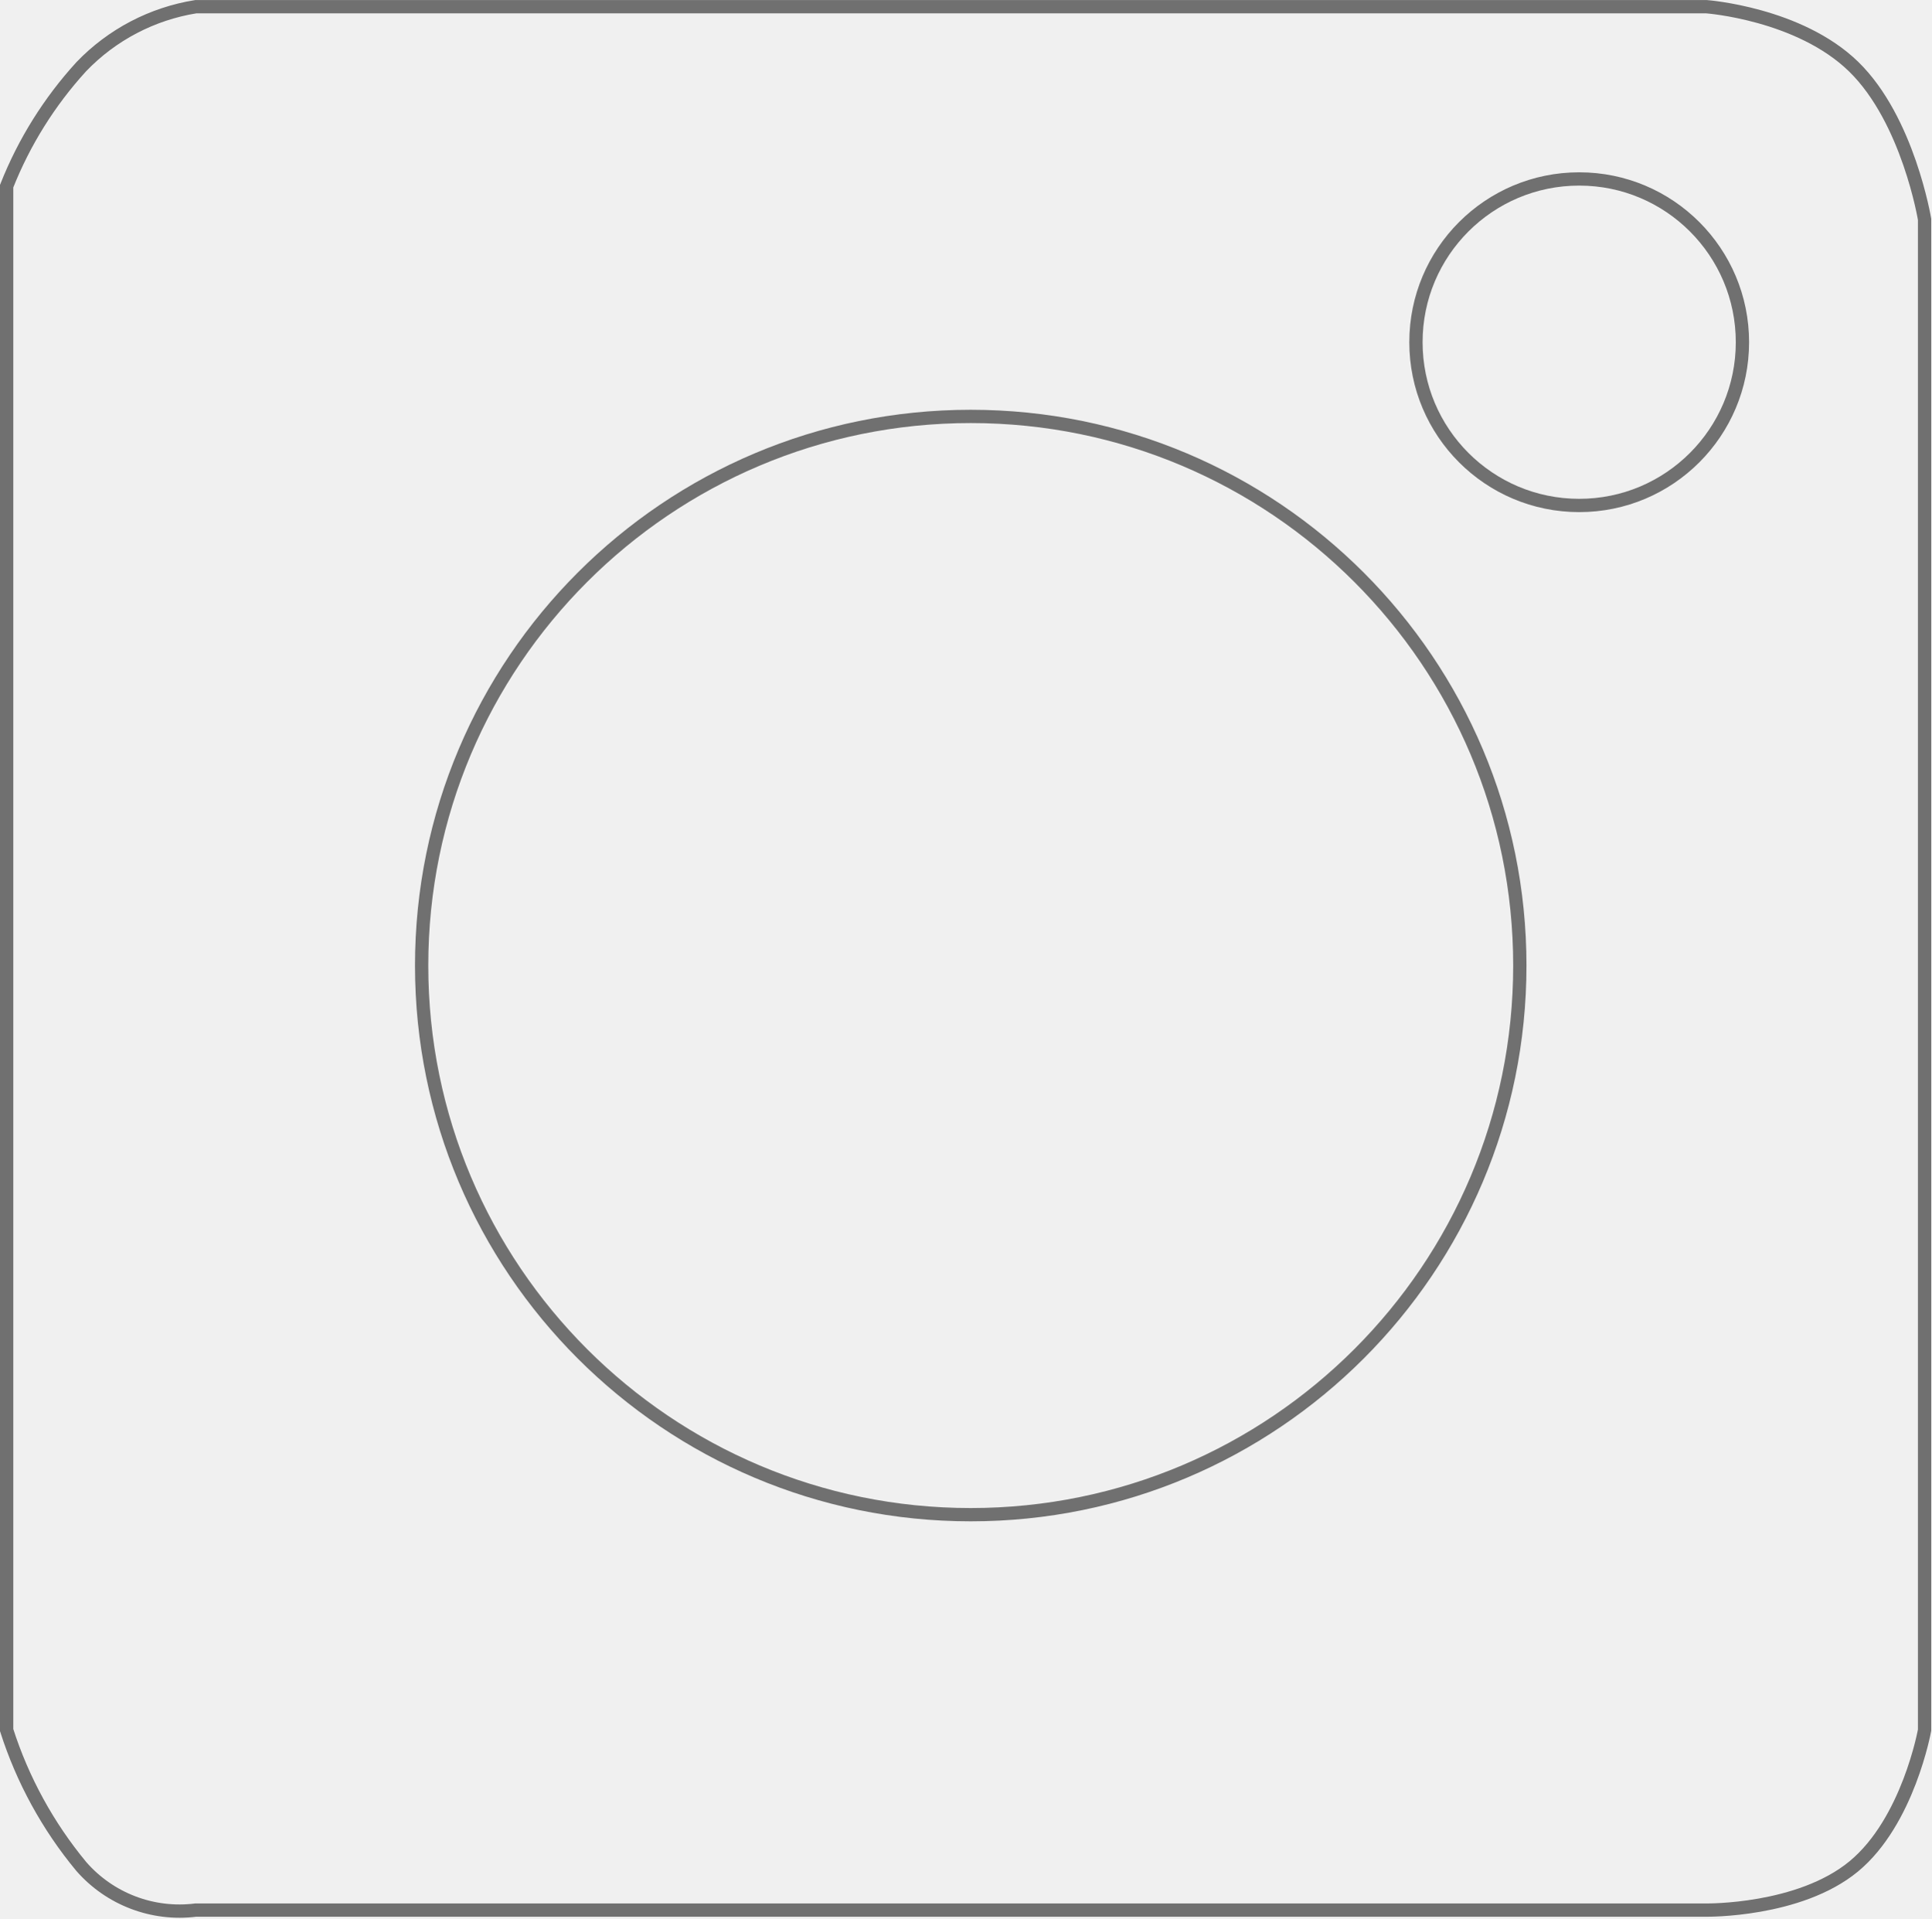
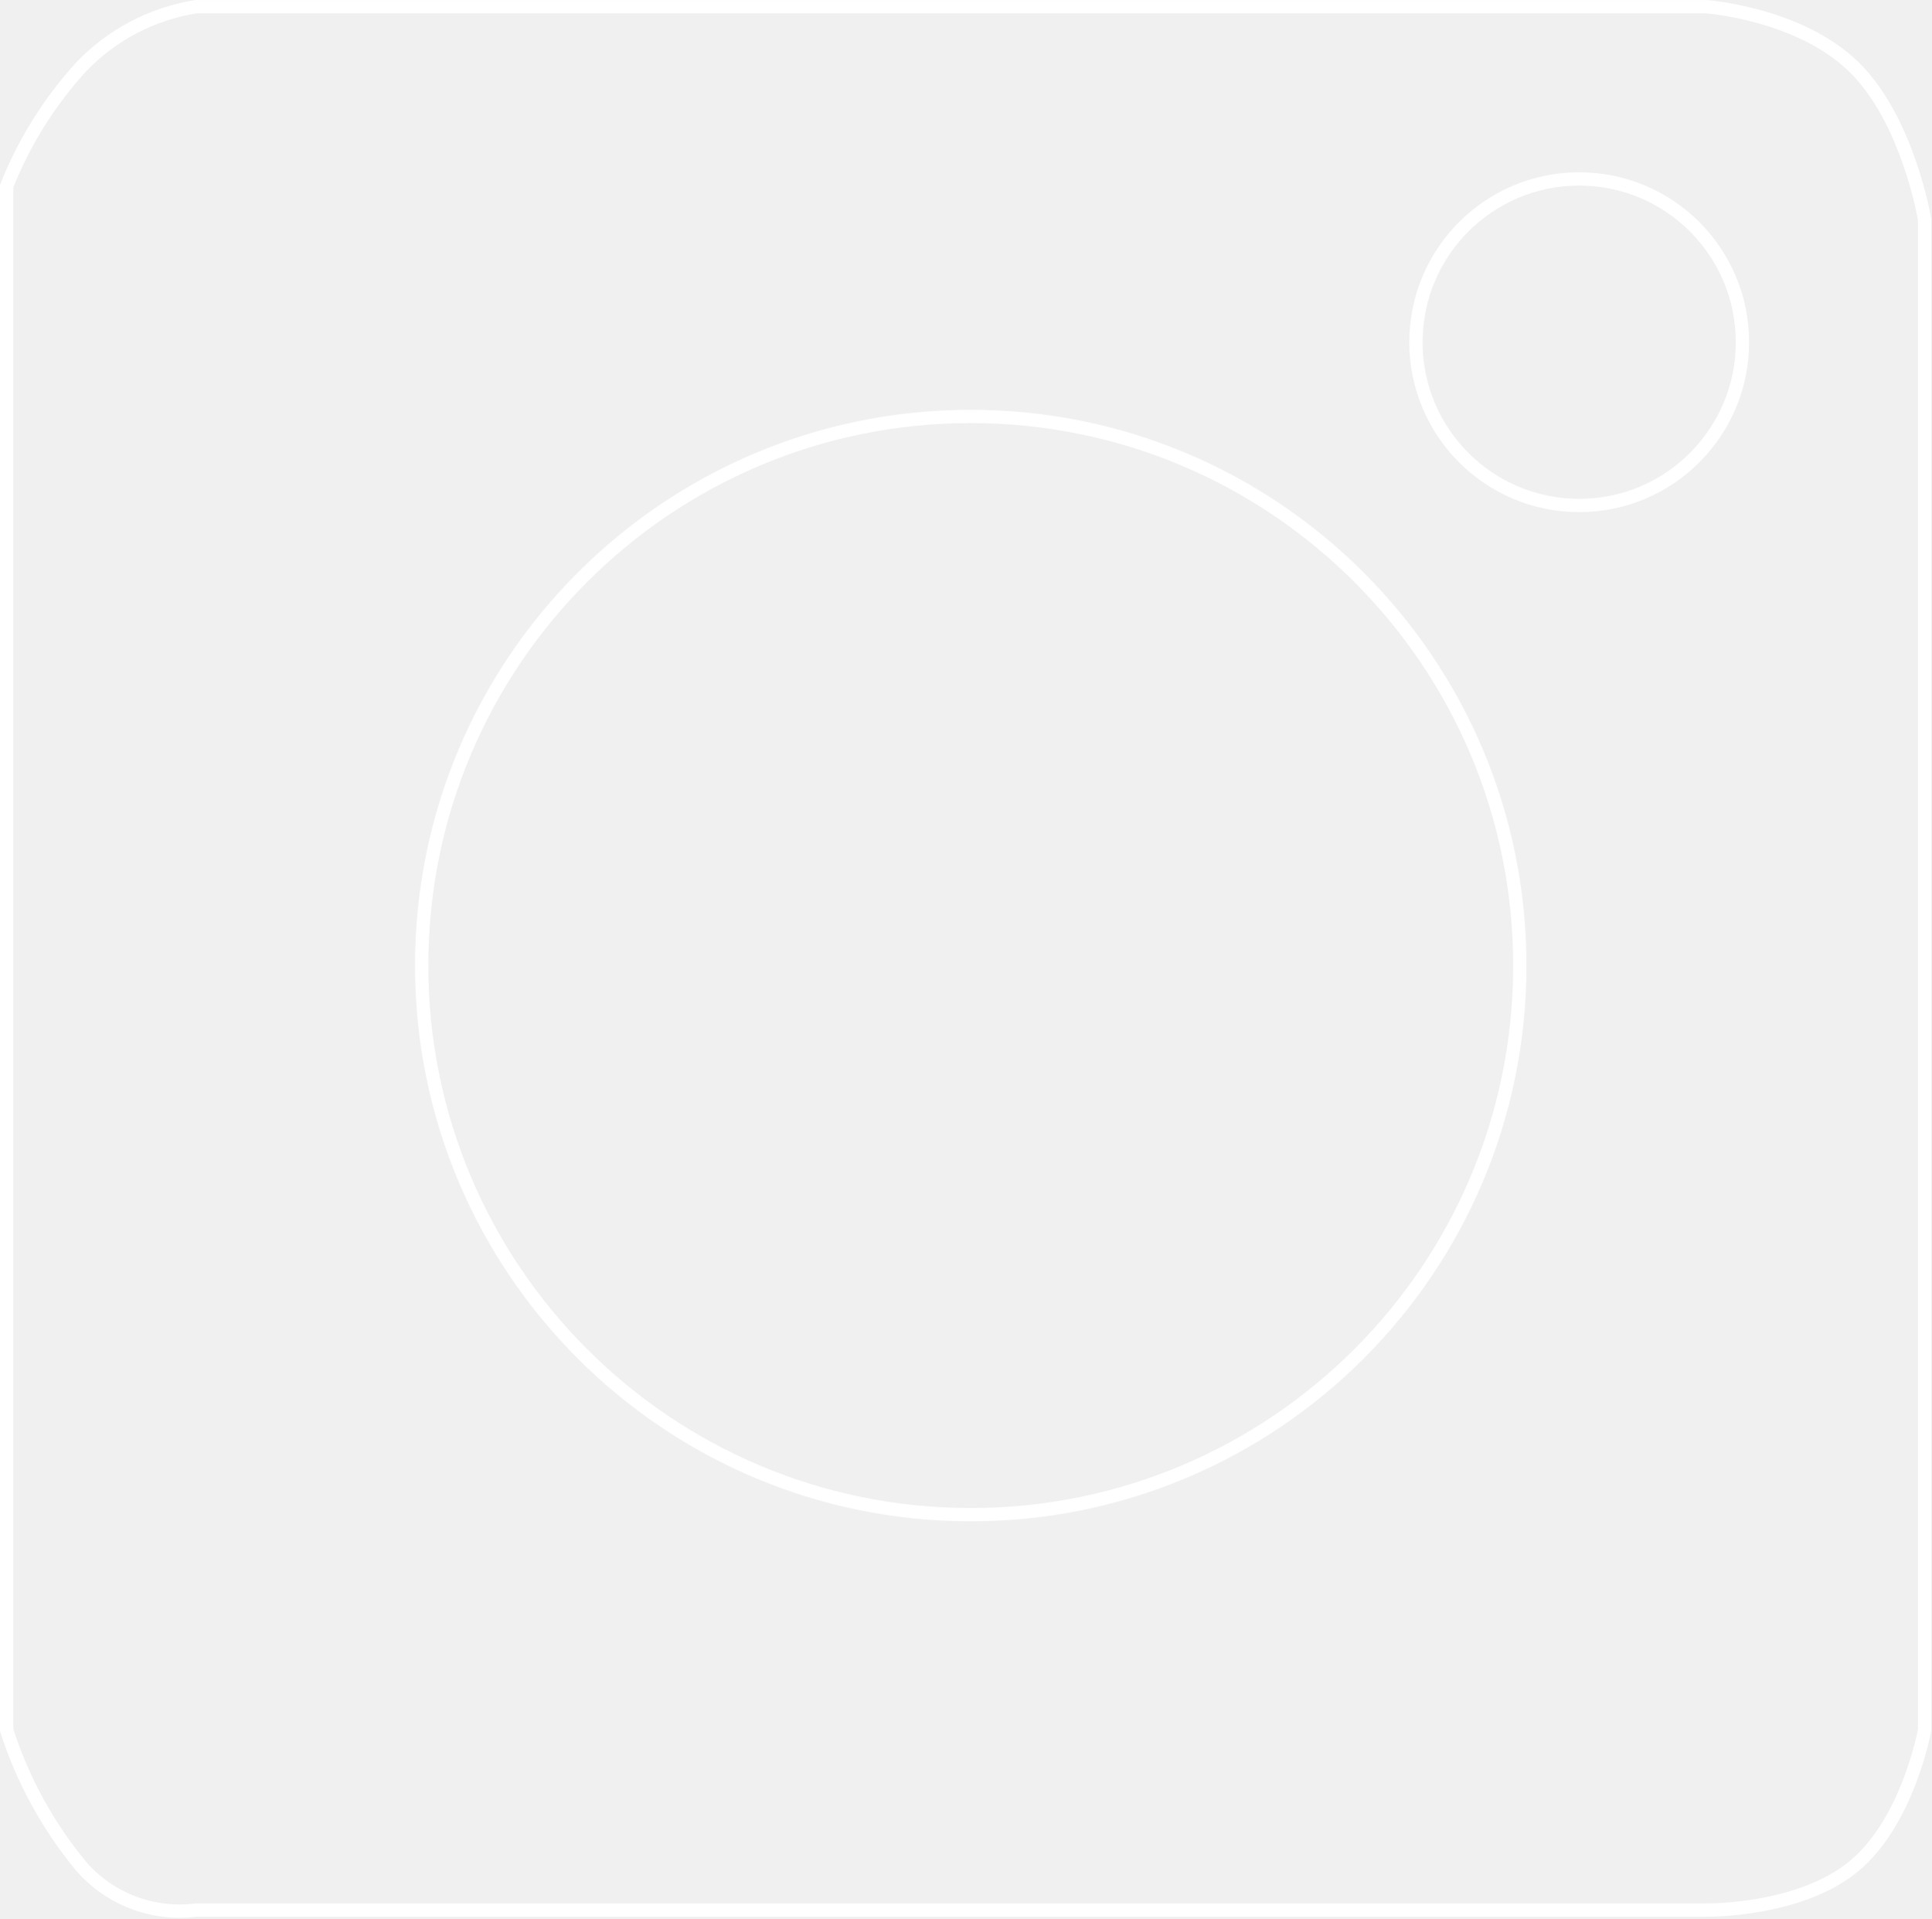
<svg xmlns="http://www.w3.org/2000/svg" width="145.331" height="144.397" viewBox="0 0 145.331 144.397">
  <g id="instagram-icon" transform="translate(-501.037 -241.391)">
-     <path id="Path_1" data-name="Path 1" d="M501.537,255.4V371.578a30.77,30.77,0,0,0,5.616,10.26,9.809,9.809,0,0,0,8.618,3.283H629.452s6.977.1,11.081-3.283,5.335-10.26,5.335-10.26V257.9s-1.231-7.49-5.335-11.491-11.081-4.514-11.081-4.514H515.772a15.291,15.291,0,0,0-8.618,4.514A29.345,29.345,0,0,0,501.537,255.4Z" transform="translate(0 0)" fill="none" stroke="#707070" stroke-width="1" />
-     <circle id="Ellipse_1" data-name="Ellipse 1" cx="41.322" cy="41.322" r="41.322" transform="translate(532.766 272.725)" fill="none" stroke="#707070" stroke-width="1" />
-     <circle id="Ellipse_2" data-name="Ellipse 2" cx="12.285" cy="12.285" r="12.285" transform="translate(607.592 254.856)" fill="none" stroke="#707070" stroke-width="1" />
+     <path id="Path_1" data-name="Path 1" d="M501.537,255.4V371.578a30.77,30.77,0,0,0,5.616,10.26,9.809,9.809,0,0,0,8.618,3.283H629.452s6.977.1,11.081-3.283,5.335-10.26,5.335-10.26V257.9s-1.231-7.49-5.335-11.491-11.081-4.514-11.081-4.514H515.772a15.291,15.291,0,0,0-8.618,4.514A29.345,29.345,0,0,0,501.537,255.4Z" transform="translate(0 0)" fill="none" stroke="#fff" stroke-width="1" />
+     <circle id="Ellipse_1" data-name="Ellipse 1" cx="41.322" cy="41.322" r="41.322" transform="translate(532.766 272.725)" fill="none" stroke="#fff" stroke-width="1" />
+     <circle id="Ellipse_2" data-name="Ellipse 2" cx="12.285" cy="12.285" r="12.285" transform="translate(607.592 254.856)" fill="none" stroke="#fff" stroke-width="1" />
  </g>
</svg>
